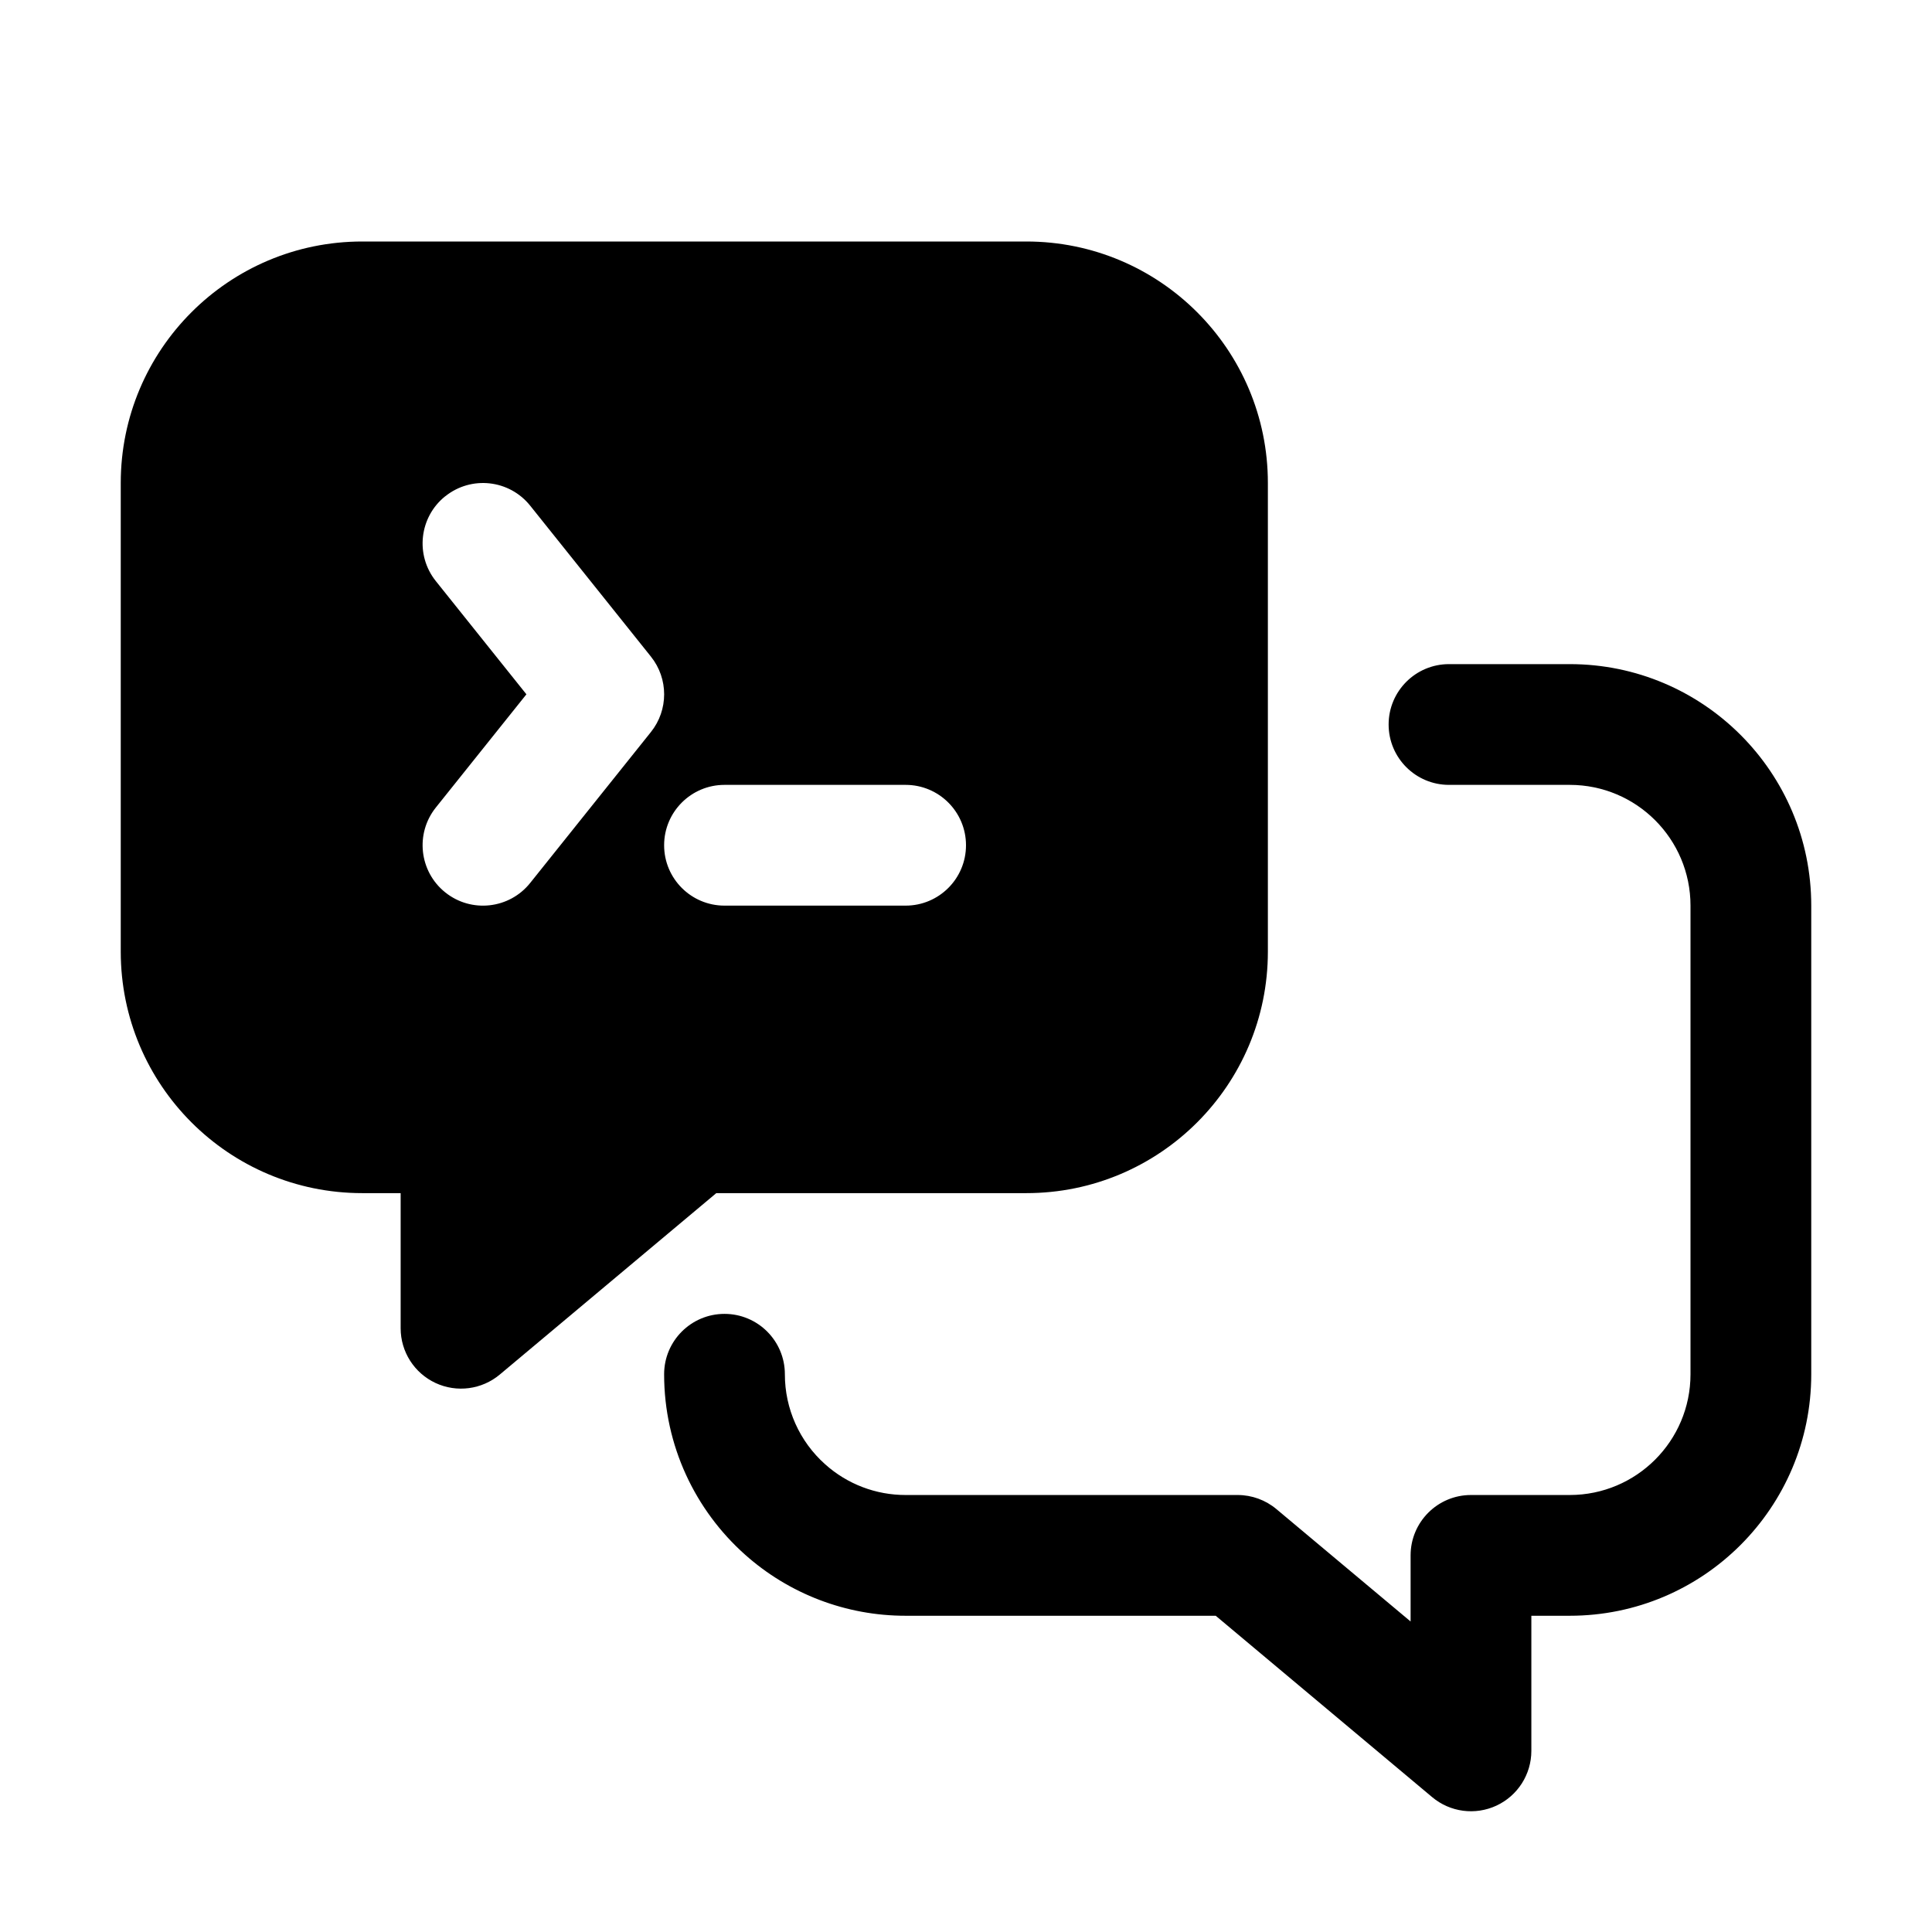
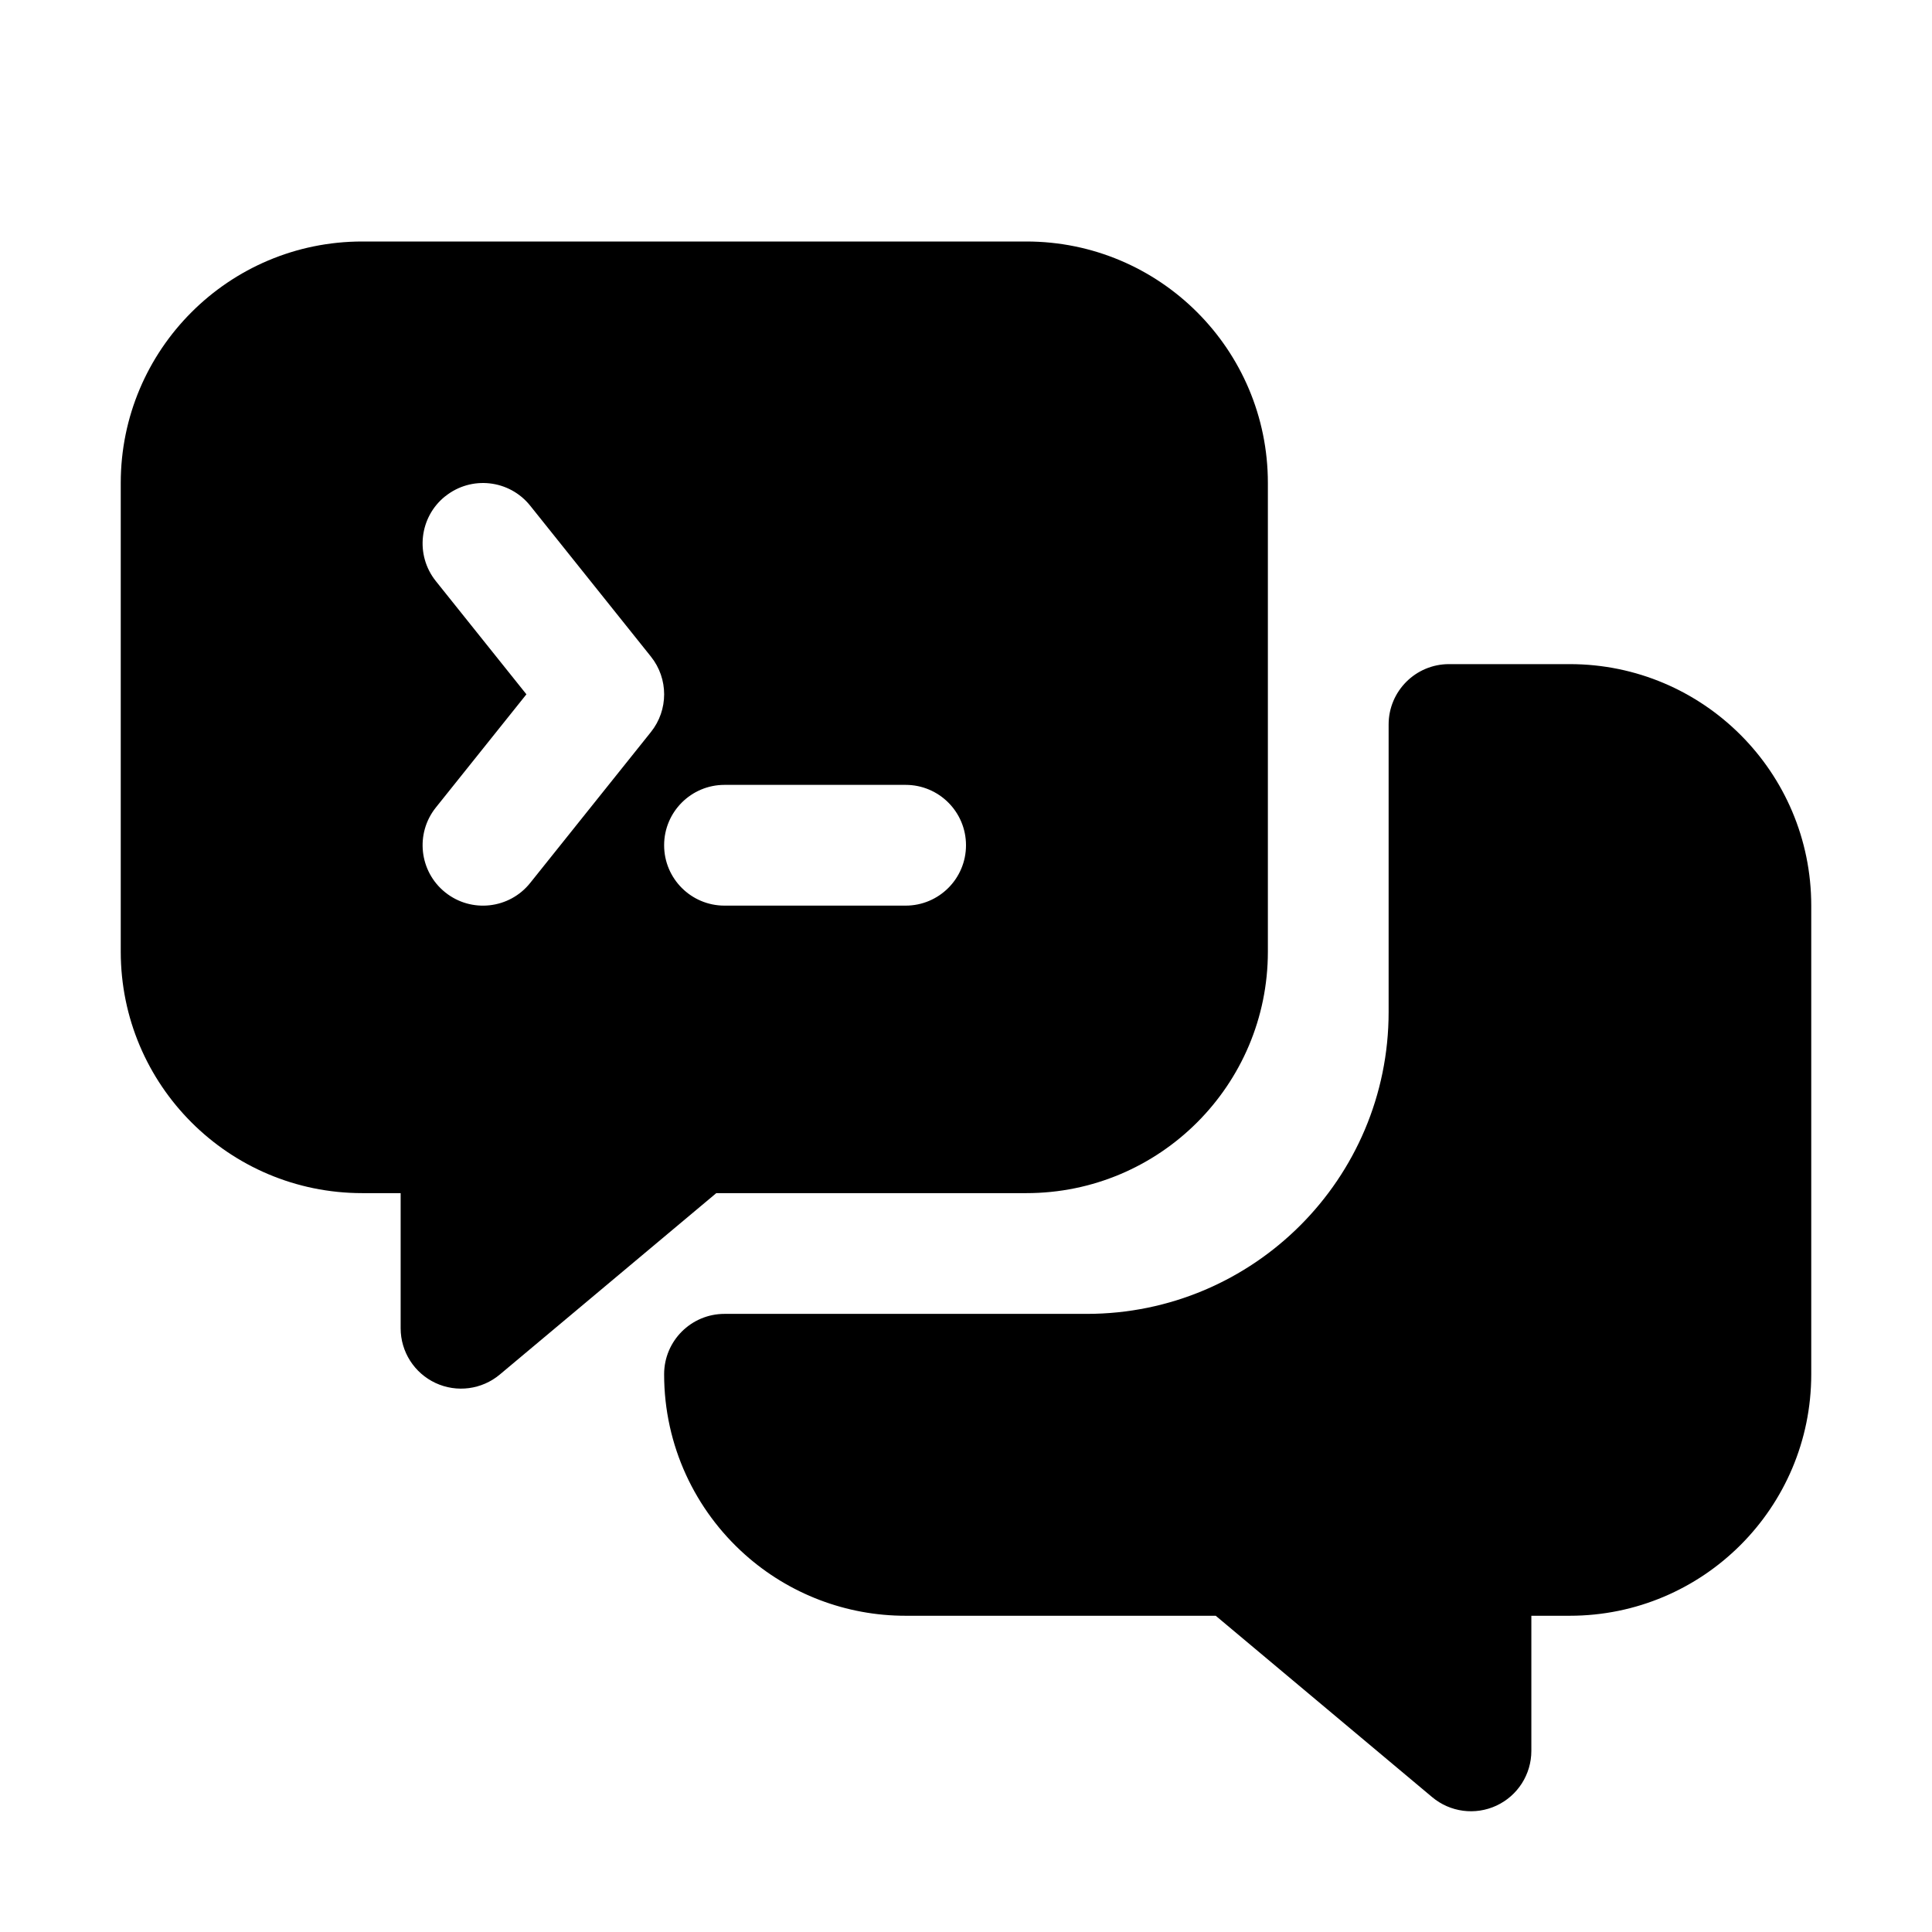
<svg xmlns="http://www.w3.org/2000/svg" width="32" height="32" fill="none">
-   <path fill-rule="evenodd" clip-rule="evenodd" d="M2 8a4 4 0 0 1 4-4h11a4 4 0 0 1 4 4v7.762a4 4 0 0 1-4 4h-5.136l-3.585 3.004A1 1 0 0 1 6.636 22v-2.238H6a4 4 0 0 1-4-4V8Zm5.375.22a1 1 0 0 1 1.406.155l2 2.5a1 1 0 0 1 0 1.25l-2 2.5a1 1 0 1 1-1.562-1.25l1.5-1.875-1.5-1.875a1 1 0 0 1 .156-1.406ZM12 13a1 1 0 1 0 0 2h3a1 1 0 1 0 0-2h-3Z" fill="#000" />
-   <path d="M24 11a1 1 0 1 0 0 2h2a2 2 0 0 1 2 2v7.762a2 2 0 0 1-2 2h-1.636a1 1 0 0 0-1 1v1.095l-2.222-1.861a1 1 0 0 0-.642-.234H15a1.99 1.99 0 0 1-1.332-.508A1.993 1.993 0 0 1 13 22.762a1 1 0 1 0-2 0c0 1.186.518 2.253 1.336 2.984A3.989 3.989 0 0 0 15 26.762h5.136l3.585 3.004A1 1 0 0 0 25.364 29v-2.238H26a4 4 0 0 0 4-4V15a4 4 0 0 0-4-4h-2Z" fill="#000" />
+   <path fill-rule="evenodd" clip-rule="evenodd" d="M6 4a4 4 0 0 0-4 4v7.762a4 4 0 0 0 4 4h.636V22a1 1 0 0 0 1.643.766l3.585-3.004H17a4 4 0 0 0 4-4V8a4 4 0 0 0-4-4H6Zm1.375 4.22a1 1 0 0 1 1.406.155l2 2.5a1 1 0 0 1 0 1.25l-2 2.5a1 1 0 1 1-1.562-1.25l1.5-1.875-1.5-1.875a1 1 0 0 1 .156-1.406ZM12 13a1 1 0 1 0 0 2h3a1 1 0 1 0 0-2h-3Z" fill="#000" />
+   <path d="M24 11a1 1 0 0 0-1 1v4.762a5 5 0 0 1-5 5h-6a1 1 0 0 0-1 1c0 1.186.518 2.253 1.336 2.984A3.989 3.989 0 0 0 15 26.762h5.136l3.585 3.004A1 1 0 0 0 25.364 29v-2.238H26a4 4 0 0 0 4-4V15a4 4 0 0 0-4-4h-2Z" fill="#000" />
</svg>
